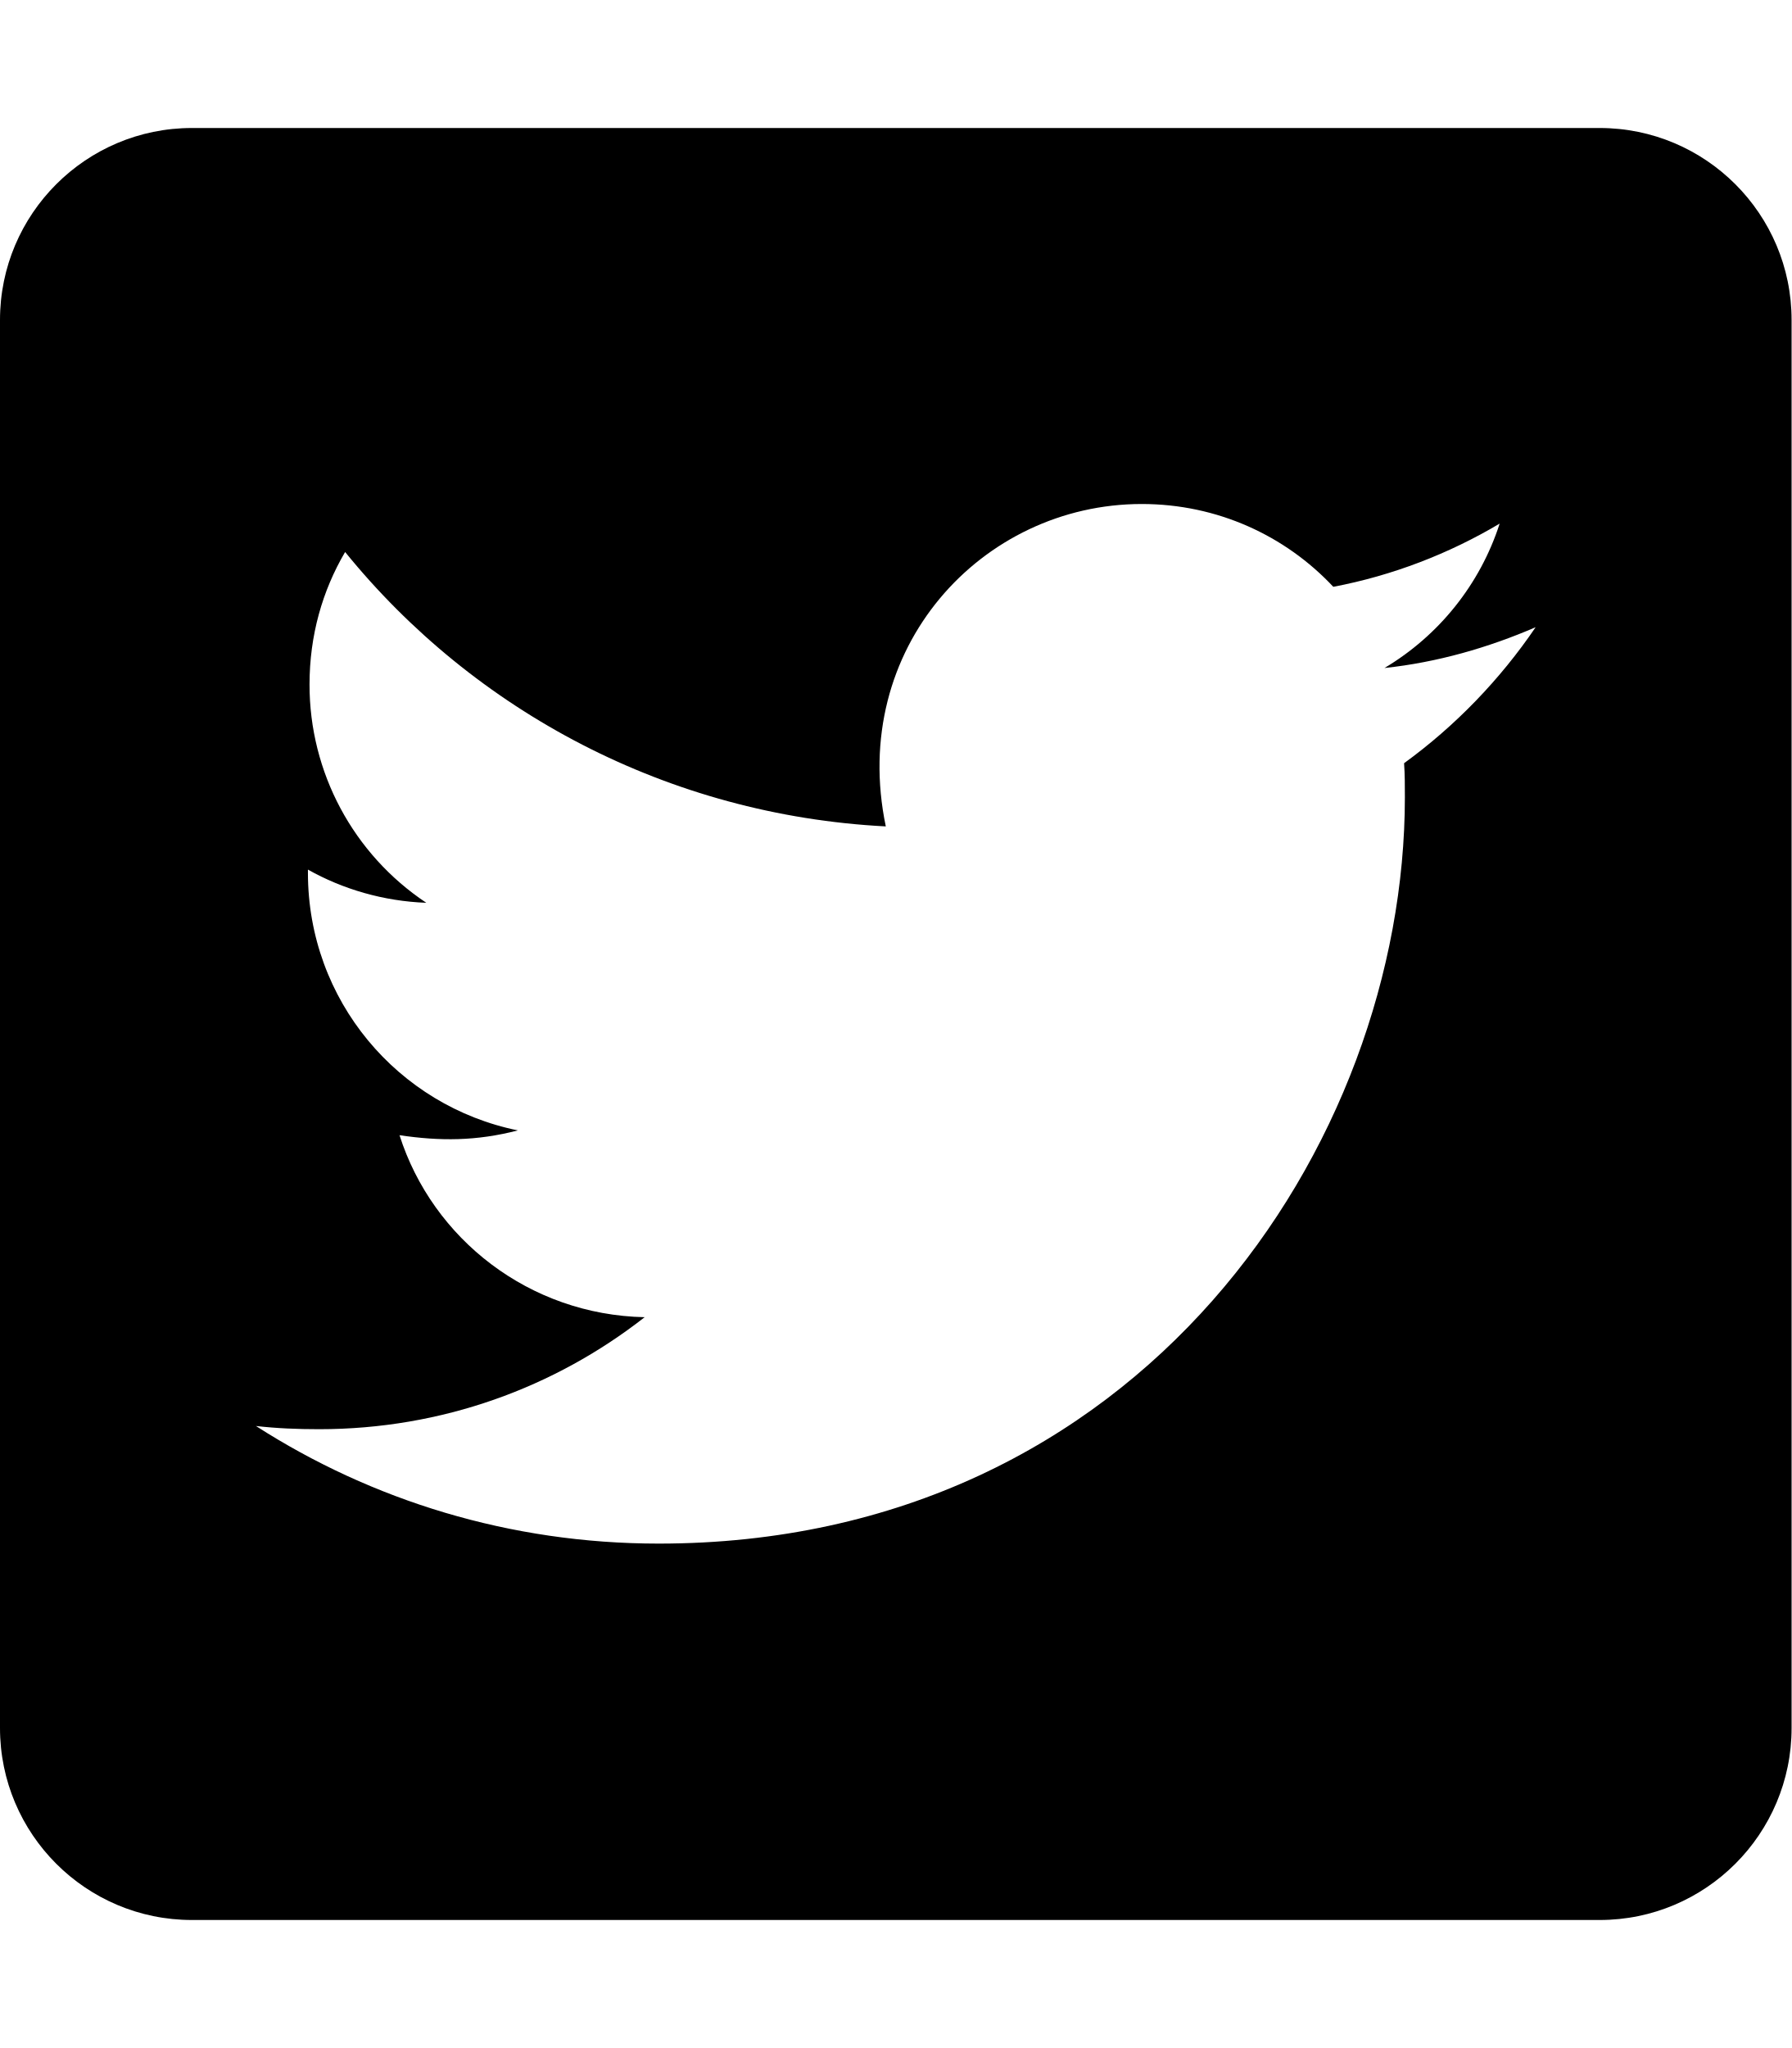
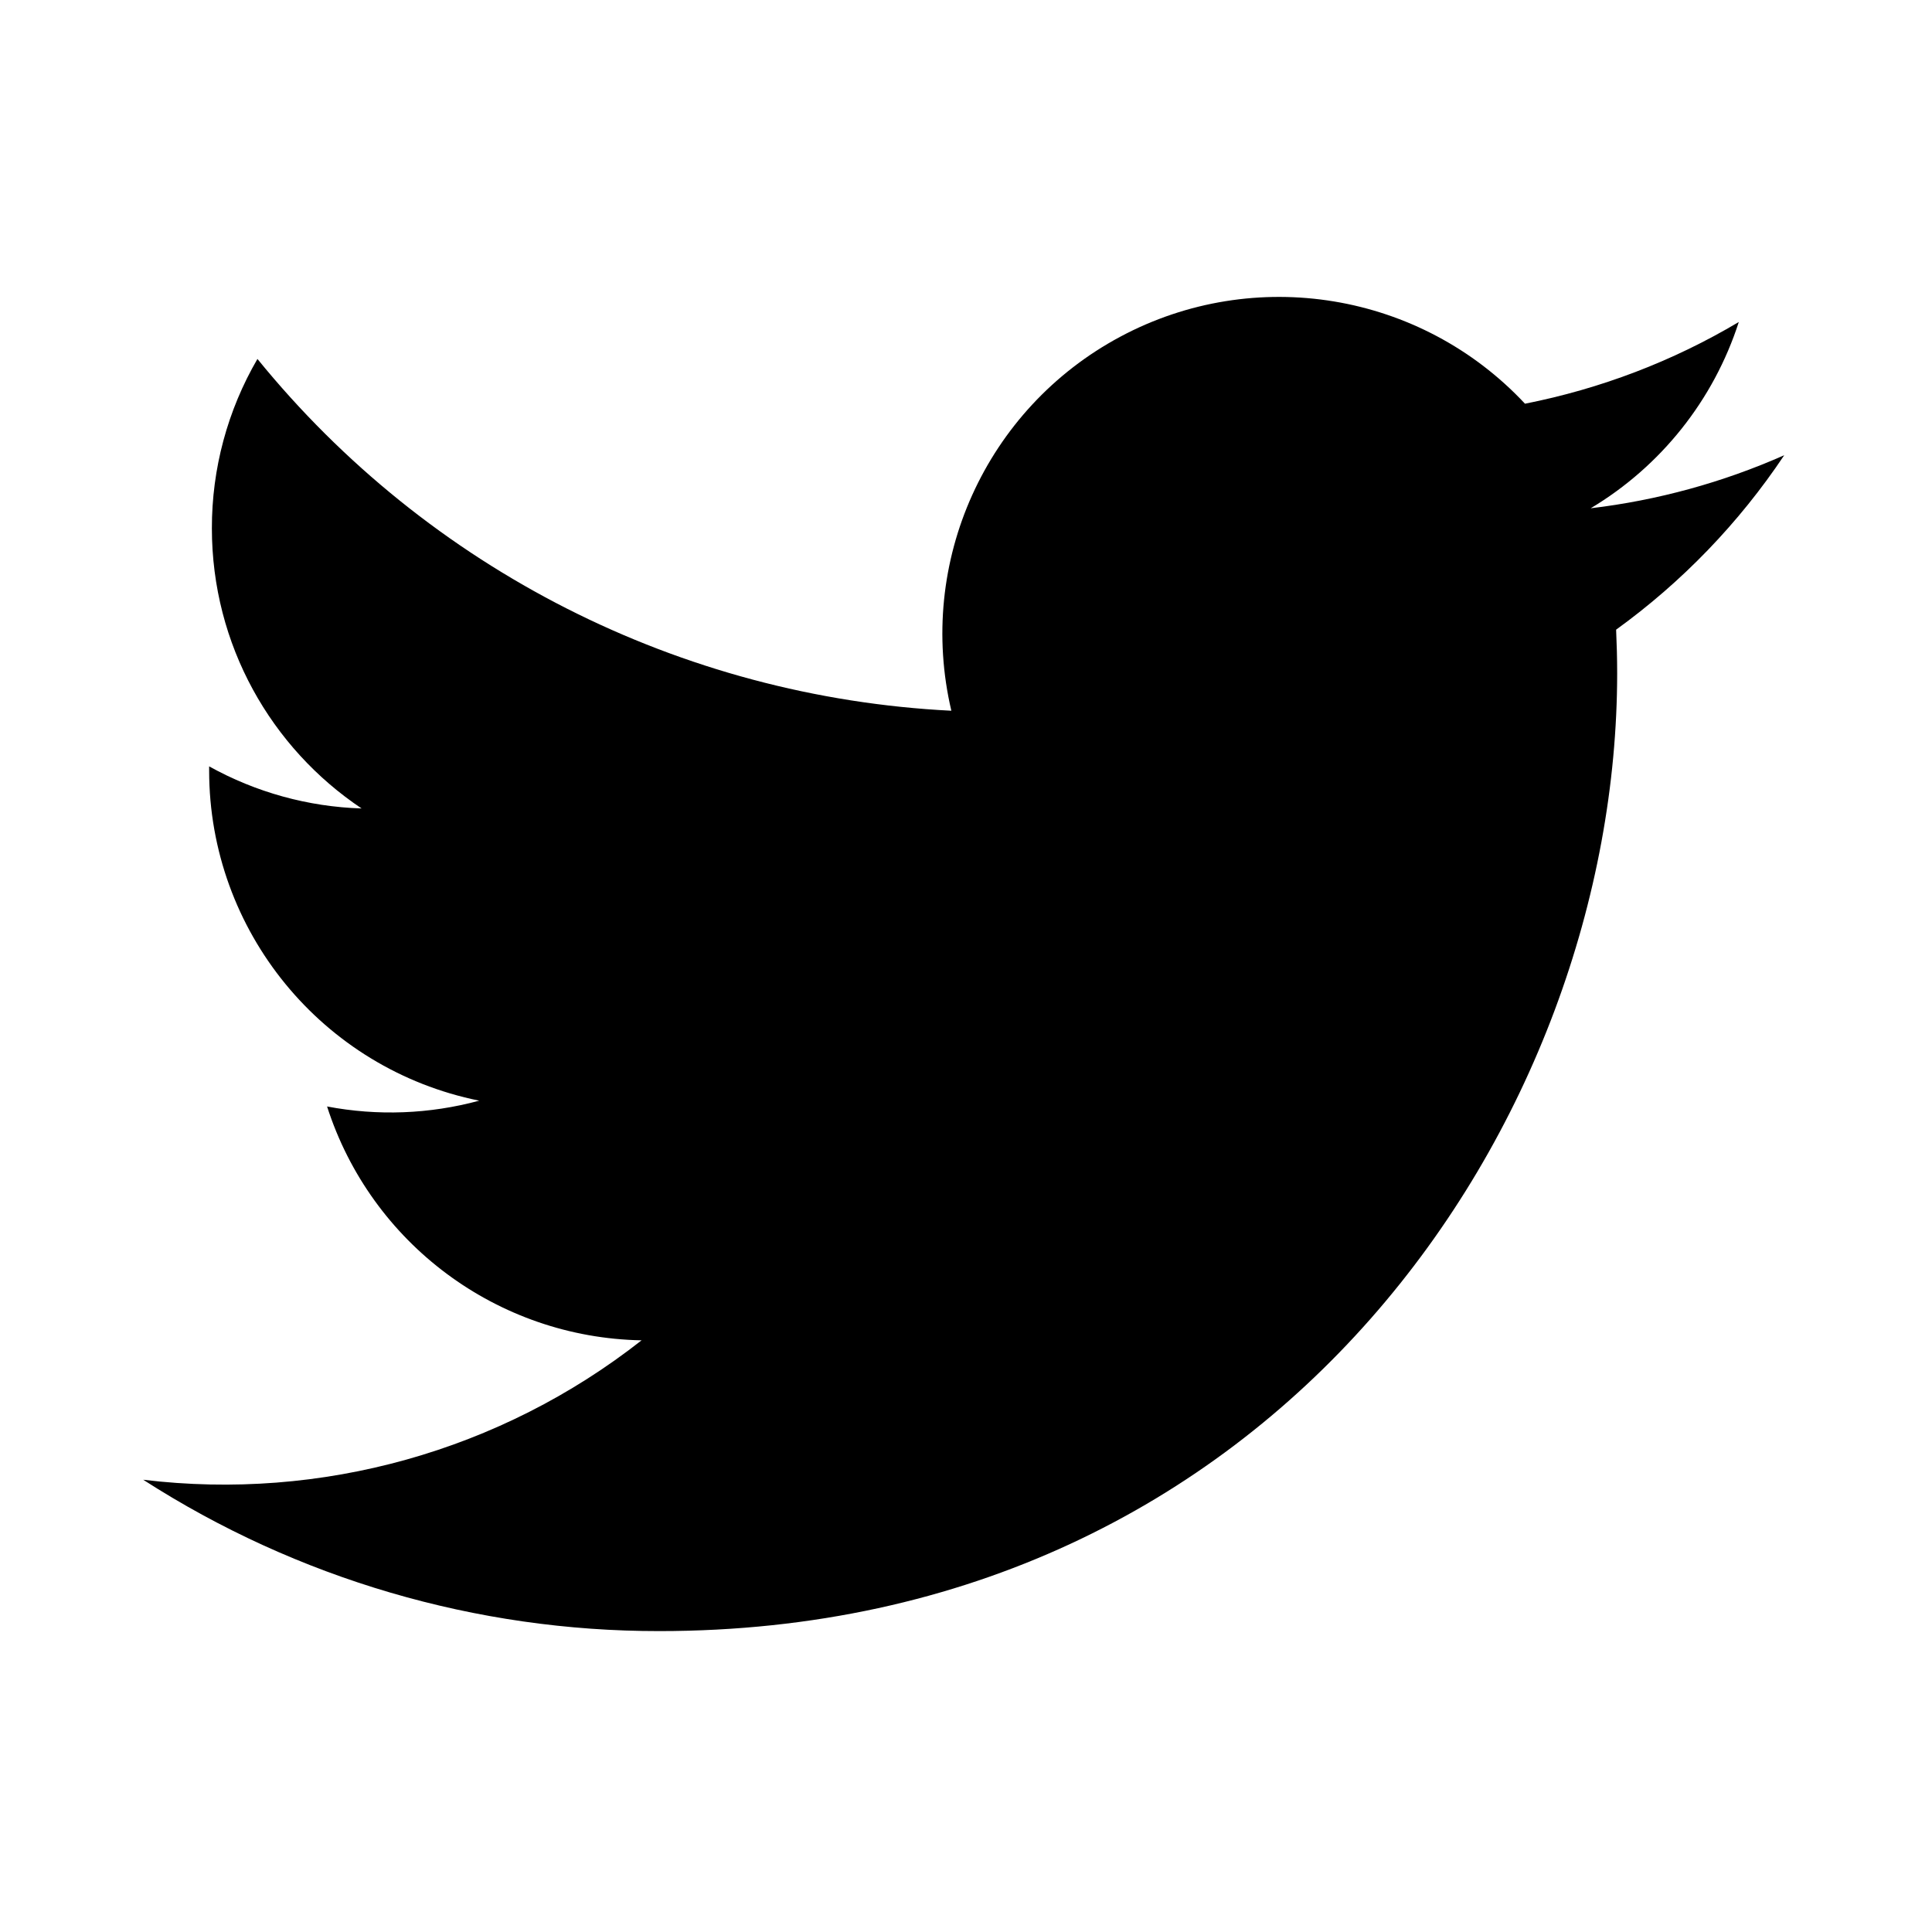
- <svg xmlns="http://www.w3.org/2000/svg" viewBox="0 0 448 512">
-   <path fill="currentColor" d="M400 32H48C21.5 32 0 53.5 0 80v352c0 26.5 21.5 48 48 48h352c26.5 0 48-21.5 48-48V80c0-26.5-21.5-48-48-48zm-48.9 158.8c.2 2.8.2 5.7.2 8.5 0 86.7-66 186.6-186.6 186.6-37.2 0-71.7-10.8-100.7-29.4 5.3.6 10.4.8 15.8.8 30.7 0 58.9-10.4 81.4-28-28.8-.6-53-19.5-61.3-45.5 10.1 1.5 19.2 1.5 29.6-1.2-30-6.1-52.5-32.5-52.5-64.4v-.8c8.7 4.9 18.9 7.9 29.6 8.3a65.447 65.447 0 01-29.2-54.6c0-12.2 3.2-23.4 8.9-33.1 32.3 39.8 80.8 65.8 135.2 68.6-9.3-44.5 24-80.6 64-80.6 18.9 0 35.9 7.9 47.9 20.7 14.8-2.8 29-8.3 41.6-15.8-4.9 15.2-15.2 28-28.8 36.1 13.2-1.4 26-5.1 37.8-10.2-8.9 13.1-20.1 24.7-32.9 34z" />
+ <svg xmlns="http://www.w3.org/2000/svg" viewBox="0 0 24 24">
+   <path fill="none" d="M0 0h24v24H0z" />
+   <path fill="currentColor" d="M22.162 5.656a8.384 8.384 0 01-2.402.658A4.196 4.196 0 0021.6 4c-.82.488-1.719.83-2.656 1.015a4.182 4.182 0 00-7.126 3.814 11.874 11.874 0 01-8.62-4.37 4.168 4.168 0 00-.566 2.103c0 1.45.738 2.731 1.86 3.481a4.168 4.168 0 01-1.894-.523v.052a4.185 4.185 0 003.355 4.101 4.21 4.21 0 01-1.89.072A4.185 4.185 0 007.97 16.65a8.394 8.394 0 01-6.191 1.732 11.83 11.83 0 006.41 1.88c7.693 0 11.9-6.373 11.9-11.9 0-.18-.005-.362-.013-.54a8.496 8.496 0 002.087-2.165z" />
</svg>
